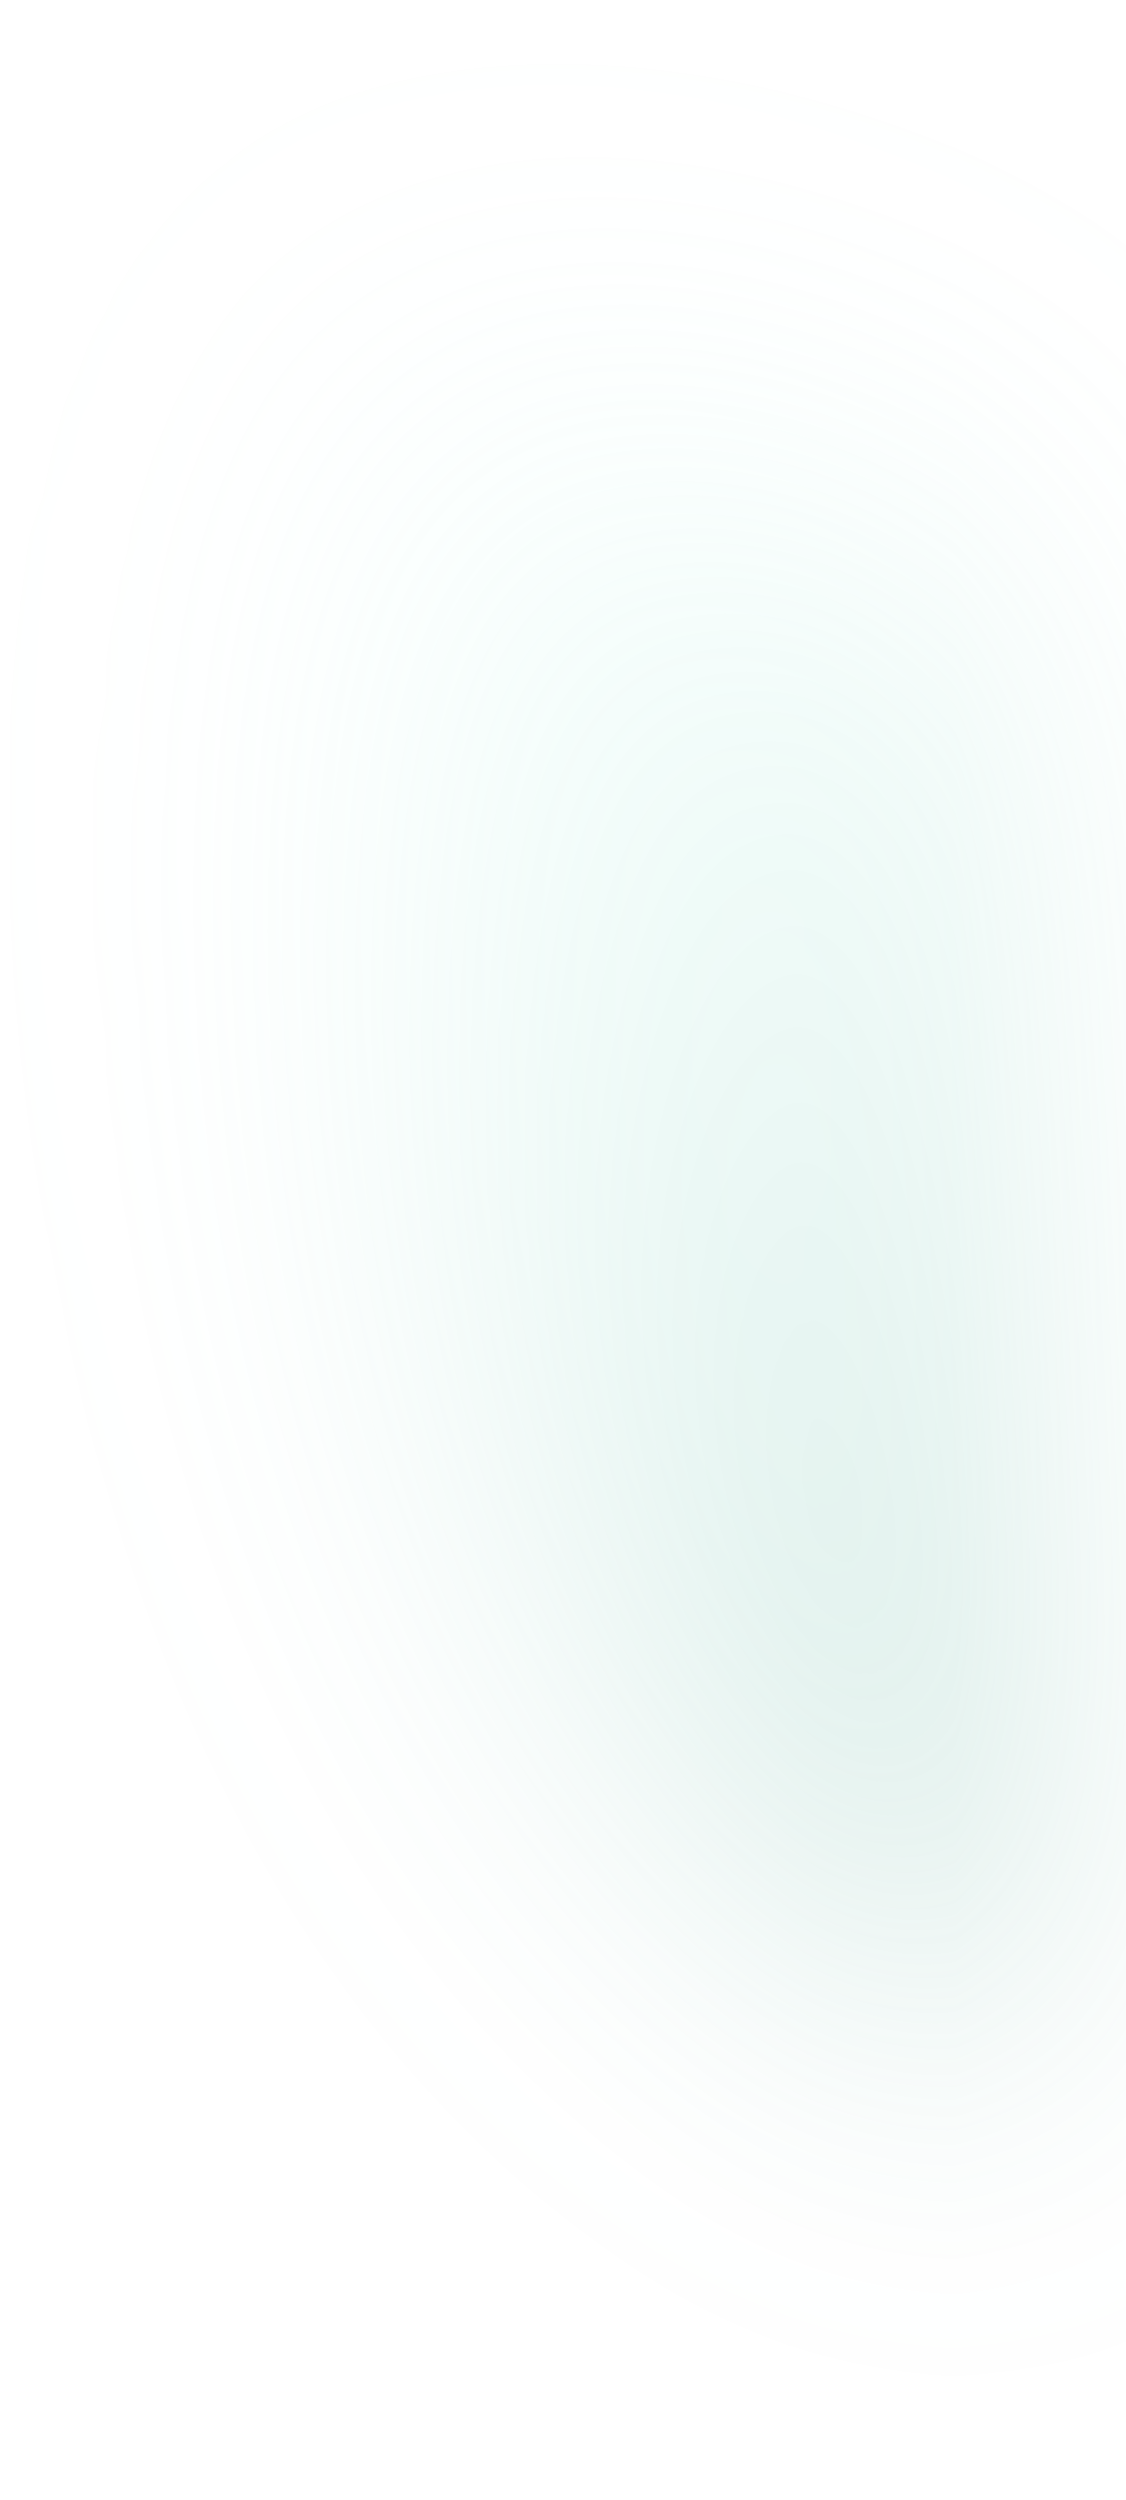
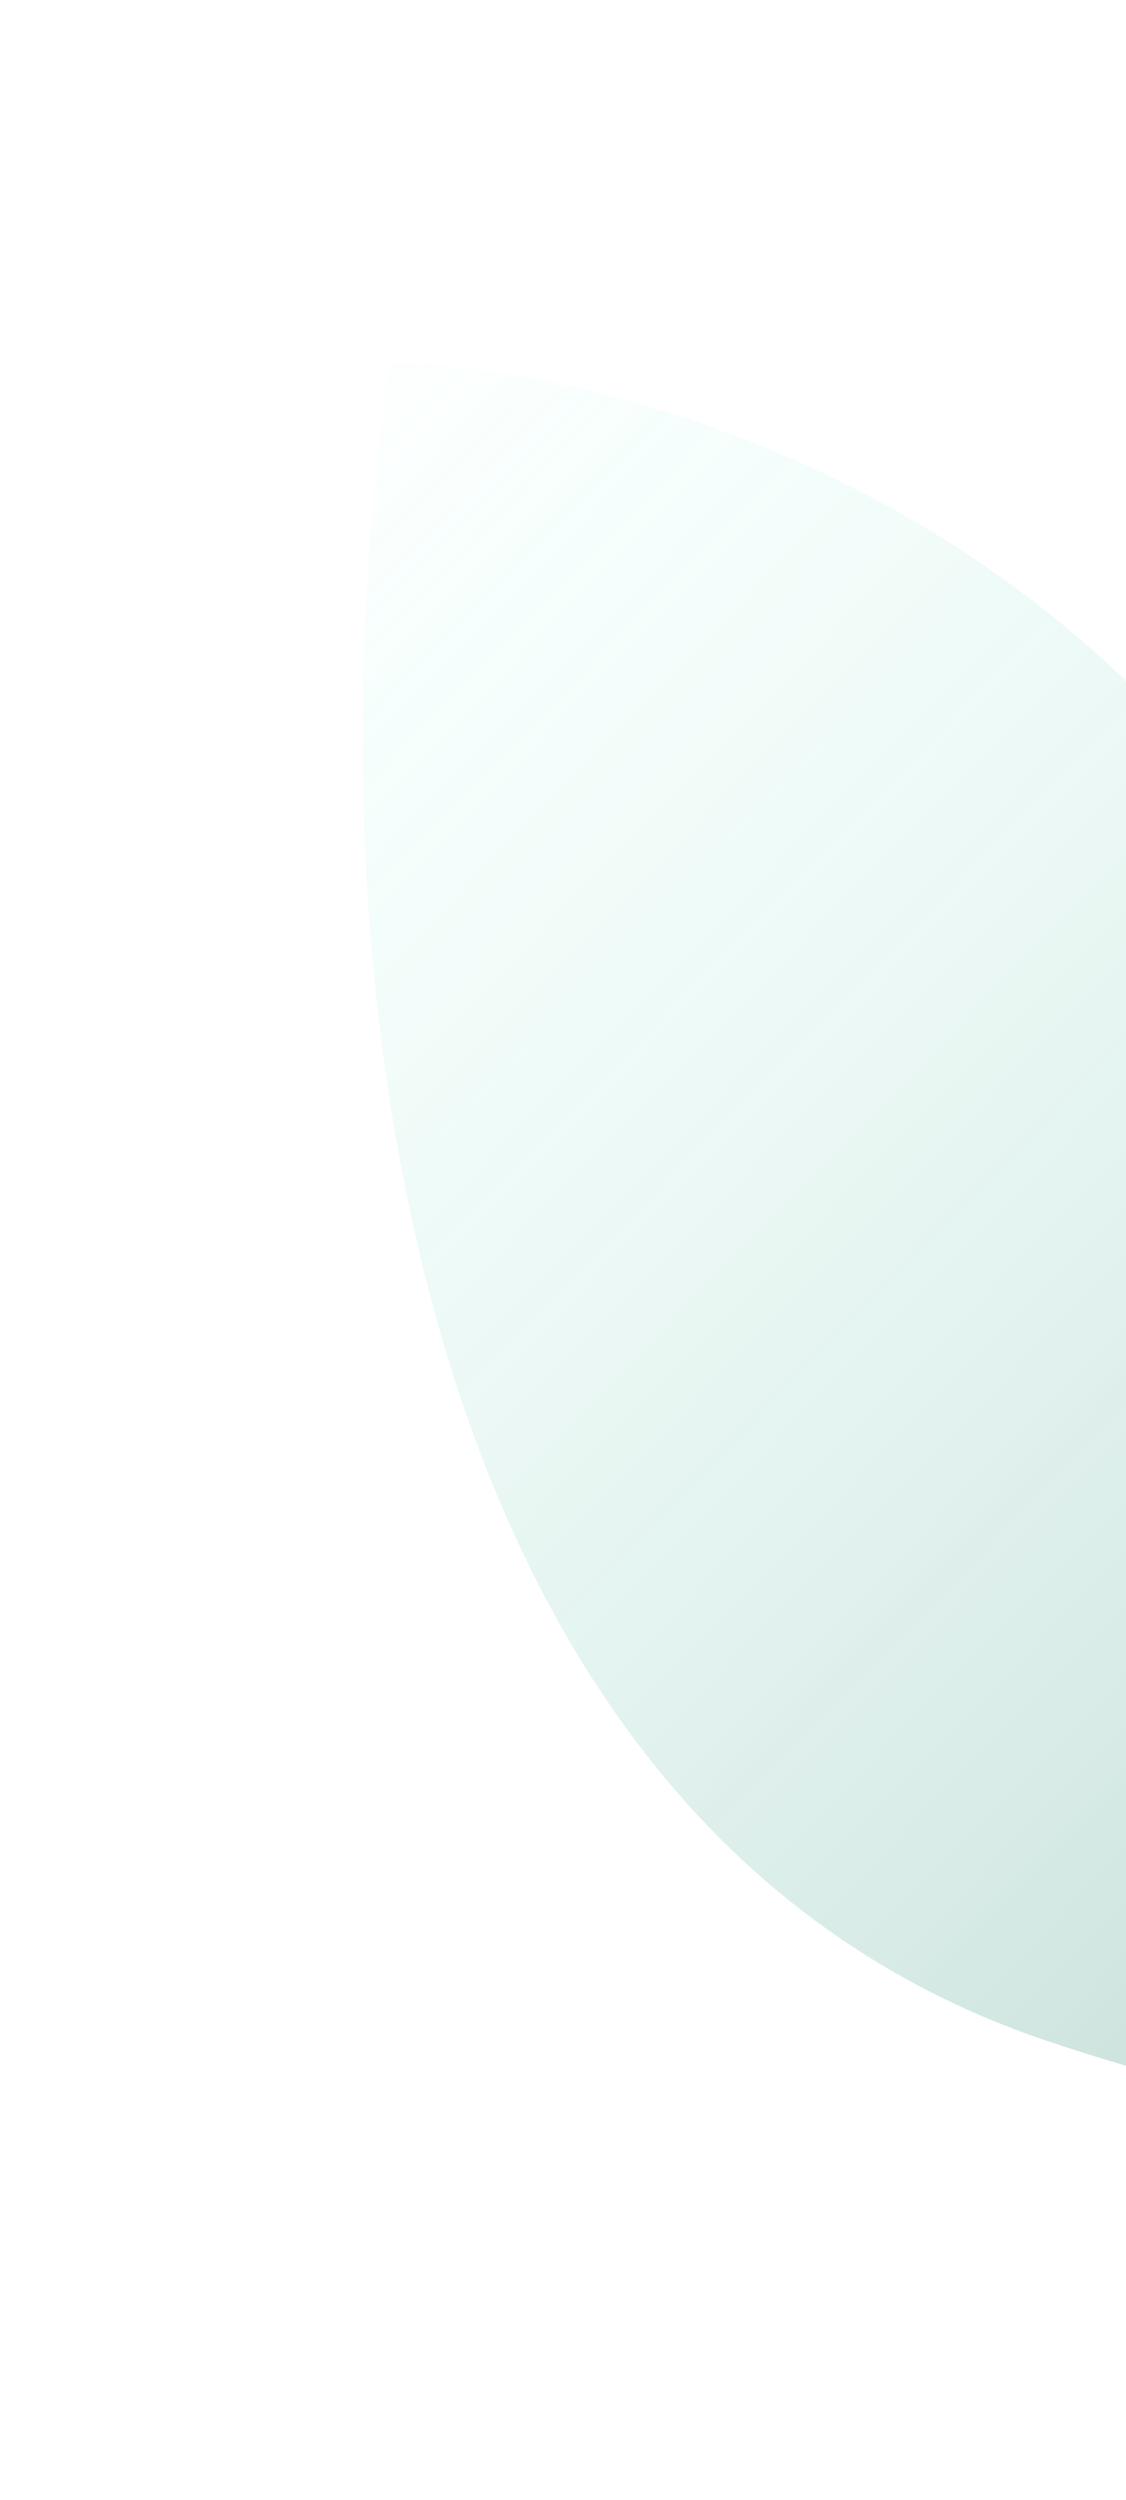
<svg xmlns="http://www.w3.org/2000/svg" width="478" height="1062" viewBox="0 0 478 1062" fill="none">
  <g opacity="0.3" filter="url(#filter0_f_63_578)">
    <path d="M542.31 366.5C432.31 198.9 245.477 155 165.81 154C134.477 349.833 146.41 766.6 444.81 867C817.81 992.5 1009.31 783 852.81 788.5C696.31 794 679.81 576 542.31 366.5Z" fill="url(#paint0_linear_63_578)" />
  </g>
  <defs>
    <filter id="filter0_f_63_578" x="0" y="0" width="1061.66" height="1061.12" filterUnits="userSpaceOnUse" color-interpolation-filters="sRGB">
      <feFlood flood-opacity="0" result="BackgroundImageFix" />
      <feBlend mode="normal" in="SourceGraphic" in2="BackgroundImageFix" result="shape" />
-       <feGaussianBlur stdDeviation="77" result="effect1_foregroundBlur_63_578" />
    </filter>
    <linearGradient id="paint0_linear_63_578" x1="126.81" y1="154.5" x2="839.31" y2="848" gradientUnits="userSpaceOnUse">
      <stop stop-color="#E9FFFA" stop-opacity="0.16" />
      <stop offset="0.13" stop-color="#A7FBE7" stop-opacity="0.344" />
      <stop offset="1" stop-color="#116853" />
    </linearGradient>
  </defs>
</svg>
